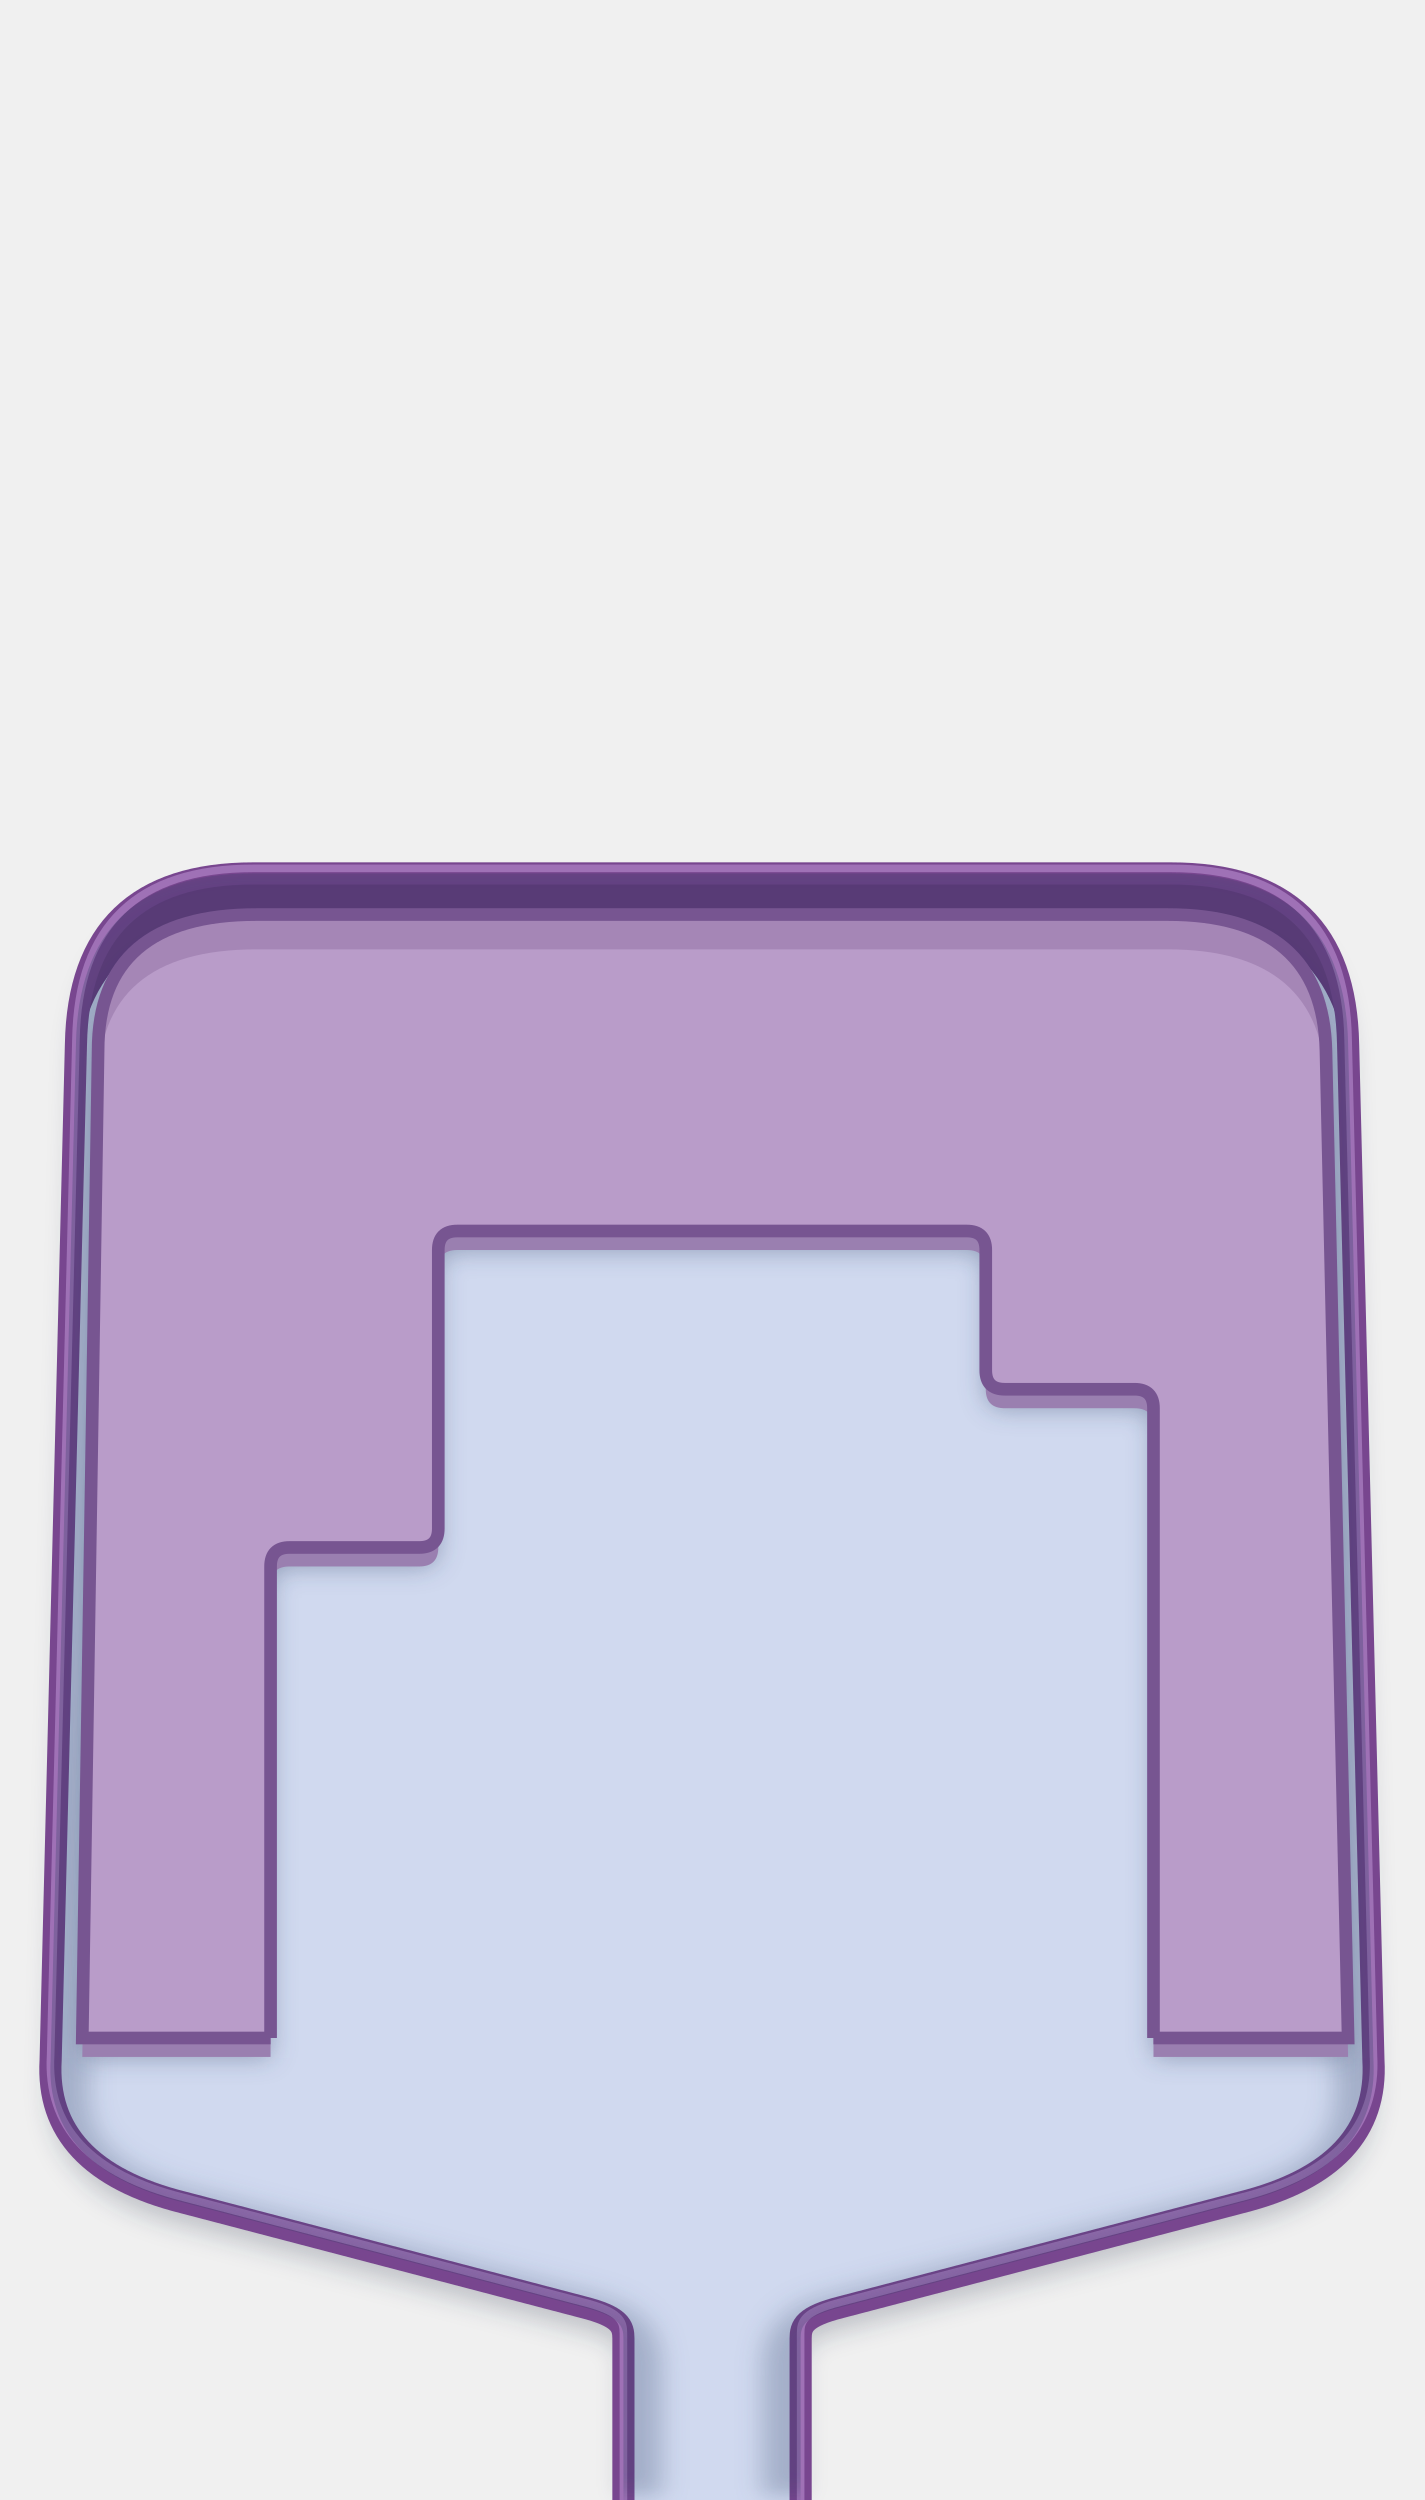
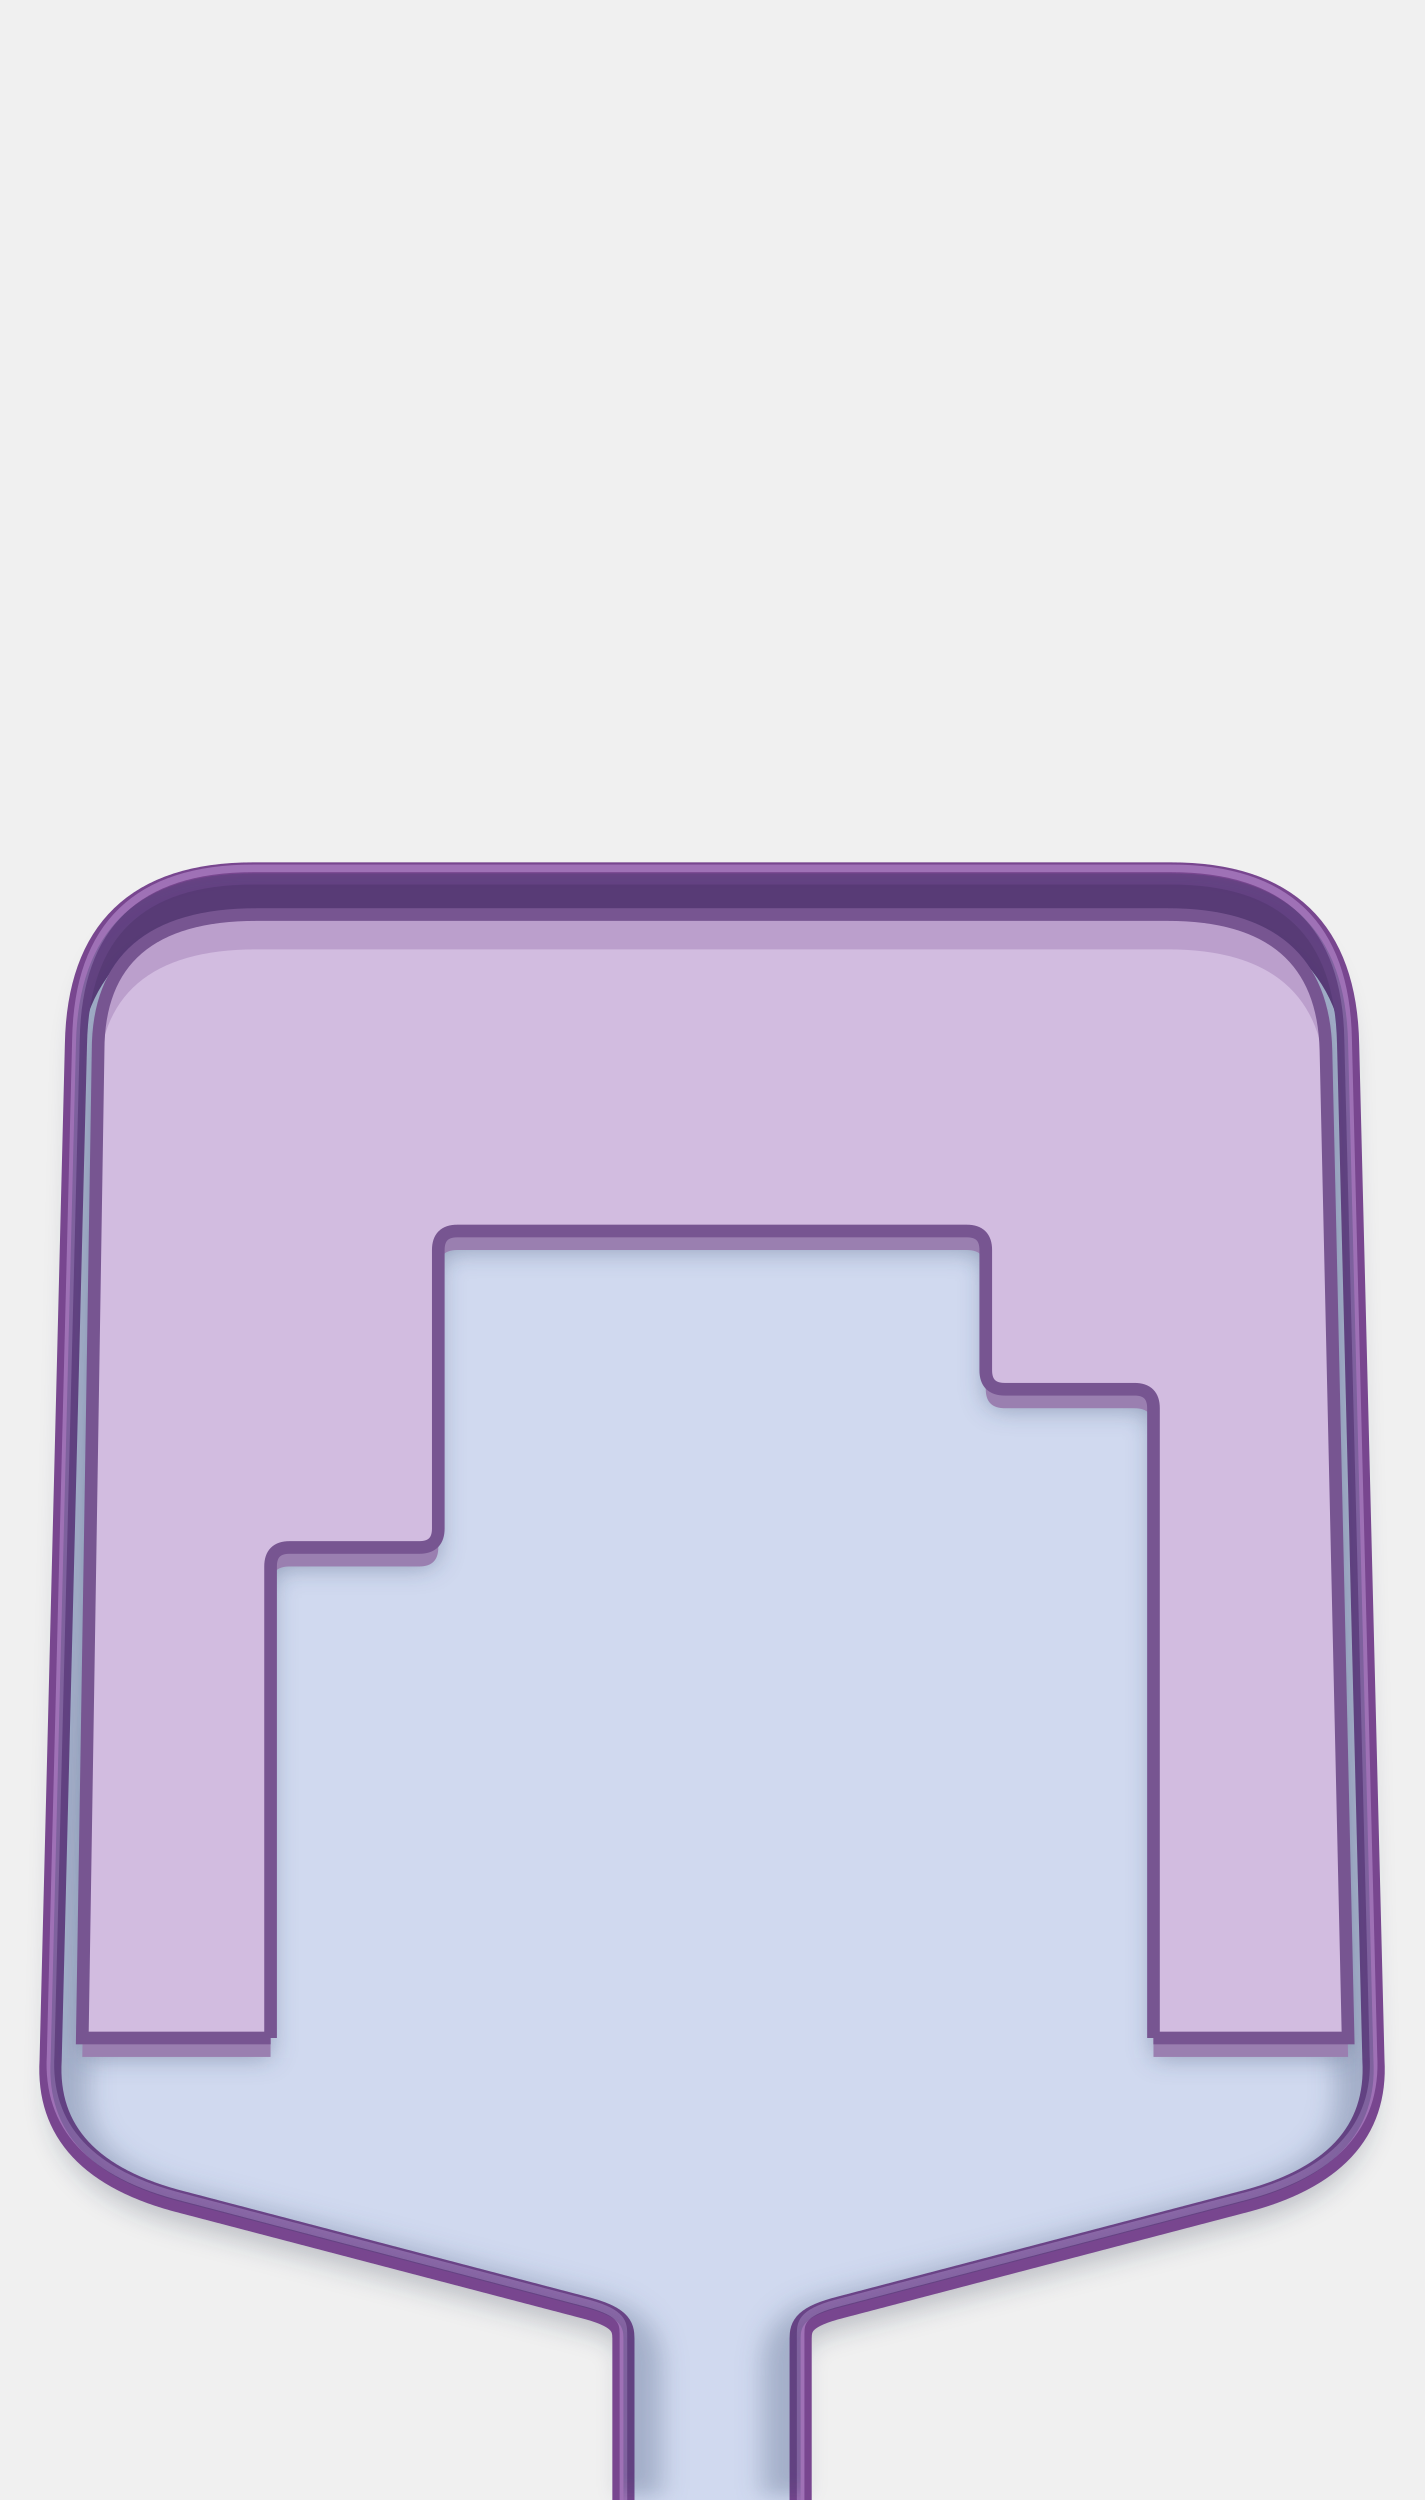
<svg xmlns="http://www.w3.org/2000/svg" width="450" height="790" viewBox="0 0 450 790">
  <defs>
    <linearGradient id="g" x2="0" y2="1">
-       <stop stop-color="#9cbccb" />
-       <stop offset="1" stop-color="#82a3bb" />
+       <stop stop-color="#c2e0ec" />
+       <stop offset="1" stop-color="#aacfe0" />
    </linearGradient>
    <mask id="p">
      <rect width="450" height="790" fill="white" />
      <path d="M91.5,653 Q85.5,653 85.5,647 L85.5,495 Q85.5,489 91.5,489 L132.5,489 Q138.5,489 138.5,483 L138.5,395 Q138.5,389 144.5,389 L305.5,389 Q311.5,389 311.5,395 L311.5,433 Q311.5,439 317.5,439 L358.5,439 Q364.5,439 364.5,445 L364.5,647 Q364.5,653 358.5,653 Z" fill="black" />
    </mask>
    <clipPath id="c">
      <path d="M26 644 L31 332 Q31 289 81 289 H369 Q418 289 419 332 L426 644 Z" />
    </clipPath>
    <filter id="soft" x="-20%" y="-20%" width="140%" height="140%">
      <feGaussianBlur stdDeviation="4" />
    </filter>
    <filter id="softer" x="-20%" y="-20%" width="140%" height="140%">
      <feGaussianBlur stdDeviation="2.2" />
    </filter>
  </defs>
  <path d="M80 276 H370 Q425 276 426 330 L434 651 Q436 685 392 696 L266 729 C254 732 253 735 253 739 L253 800 H197 L197 739 C197 735 196 732 184 729 L58 696 Q14 685 16 651 L24 330 Q25 276 80 276 Z" transform="translate(0,7)" fill="#16213d" opacity=".24" filter="url(#soft)" />
  <clipPath id="wallface">
    <path d="M80 276 H370 Q425 276 426 330 L434 651 Q436 685 392 696 L266 729 C254 732 253 735 253 739 L253 800 H197 L197 739 C197 735 196 732 184 729 L58 696 Q14 685 16 651 L24 330 Q25 276 80 276 Z" />
  </clipPath>
  <g>
    <path d="M80 276 H370 Q425 276 426 330 L434 651 Q436 685 392 696 L266 729 C254 732 253 735 253 739 L253 800 H197 L197 739 C197 735 196 732 184 729 L58 696 Q14 685 16 651 L24 330 Q25 276 80 276 Z" fill="#6a3d80" />
    <g clip-path="url(#wallface)">
      <path d="M80 276 H370 Q425 276 426 330 L434 651 Q436 685 392 696 L266 729 C254 732 253 735 253 739 L253 800 H197 L197 739 C197 735 196 732 184 729 L58 696 Q14 685 16 651 L24 330 Q25 276 80 276 Z" transform="translate(0,14)" fill="#d0d9ef" />
    </g>
  </g>
  <path d="M80 276 H370 Q425 276 426 330 L434 651 Q436 685 392 696 L266 729 C254 732 253 735 253 739 L253 800 H197 L197 739 C197 735 196 732 184 729 L58 696 Q14 685 16 651 L24 330 Q25 276 80 276 Z" fill="none" stroke="#78468f" stroke-width="7" stroke-linejoin="round" stroke-linecap="round" />
  <path d="M80 276 H370 Q425 276 426 330 L434 651 Q436 685 392 696 L266 729 C254 732 253 735 253 739 L253 800 H197 L197 739 C197 735 196 732 184 729 L58 696 Q14 685 16 651 L24 330 Q25 276 80 276 Z" fill="none" stroke="#a679bd" stroke-width="2.4" stroke-linejoin="round" stroke-linecap="round" transform="translate(0,-1.6)" opacity=".85" />
  <clipPath id="floor">
    <path d="M80 276 H370 Q425 276 426 330 L434 651 Q436 685 392 696 L266 729 C254 732 253 735 253 739 L253 800 H197 L197 739 C197 735 196 732 184 729 L58 696 Q14 685 16 651 L24 330 Q25 276 80 276 Z" />
  </clipPath>
  <g clip-path="url(#floor)">
    <path d="M80 276 H370 Q425 276 426 330 L434 651 Q436 685 392 696 L266 729 C254 732 253 735 253 739 L253 800 H197 L197 739 C197 735 196 732 184 729 L58 696 Q14 685 16 651 L24 330 Q25 276 80 276 Z" fill="none" stroke="#22345a" stroke-width="24" opacity="0.26" transform="translate(0,8)" filter="url(#soft)" />
  </g>
  <g transform="translate(0,6)" opacity="0.38" filter="url(#soft)">
    <path d="M26 644 L31 332 Q31 289 81 289 H369 Q418 289 419 332 L426 644 Z" fill="#22345a" mask="url(#p)" />
  </g>
  <path d="M26 644 L31 332 Q31 289 81 289 H369 Q418 289 419 332 L426 644 Z" transform="translate(0,6)" fill="#9a7fb0" mask="url(#p)" />
  <clipPath id="glassface">
    <path d="M26 644 L31 332 Q31 289 81 289 H369 Q418 289 419 332 L426 644 Z" />
  </clipPath>
  <g mask="url(#p)">
-     <path d="M26 644 L31 332 Q31 289 81 289 H369 Q418 289 419 332 L426 644 Z" fill="#a586b6" />
+     <path d="M26 644 L31 332 Q31 289 81 289 H369 Q418 289 419 332 L426 644 Z" fill="#bb9fcc" />
    <g clip-path="url(#glassface)">
-       <path d="M26 644 L31 332 Q31 289 81 289 H369 Q418 289 419 332 L426 644 Z" transform="translate(0,11)" fill="#b99cc9" />
+       <path d="M26 644 L31 332 Q31 289 81 289 H369 Q418 289 419 332 L426 644 Z" transform="translate(0,11)" fill="#d2bce0" />
    </g>
  </g>
  <path d="M91.5,653 Q85.5,653 85.5,647 L85.5,495 Q85.5,489 91.5,489 L132.5,489 Q138.5,489 138.5,483 L138.5,395 Q138.5,389 144.5,389 L305.5,389 Q311.5,389 311.5,395 L311.5,433 Q311.5,439 317.5,439 L358.5,439 Q364.5,439 364.5,445 L364.5,647 Q364.5,653 358.5,653 Z" fill="none" stroke="#775591" stroke-width="4" clip-path="url(#c)" />
  <path d="M26 644 L31 332 Q31 289 81 289 H369 Q418 289 419 332 L426 644 Z" fill="none" stroke="#775591" stroke-width="4" mask="url(#p)" />
</svg>
